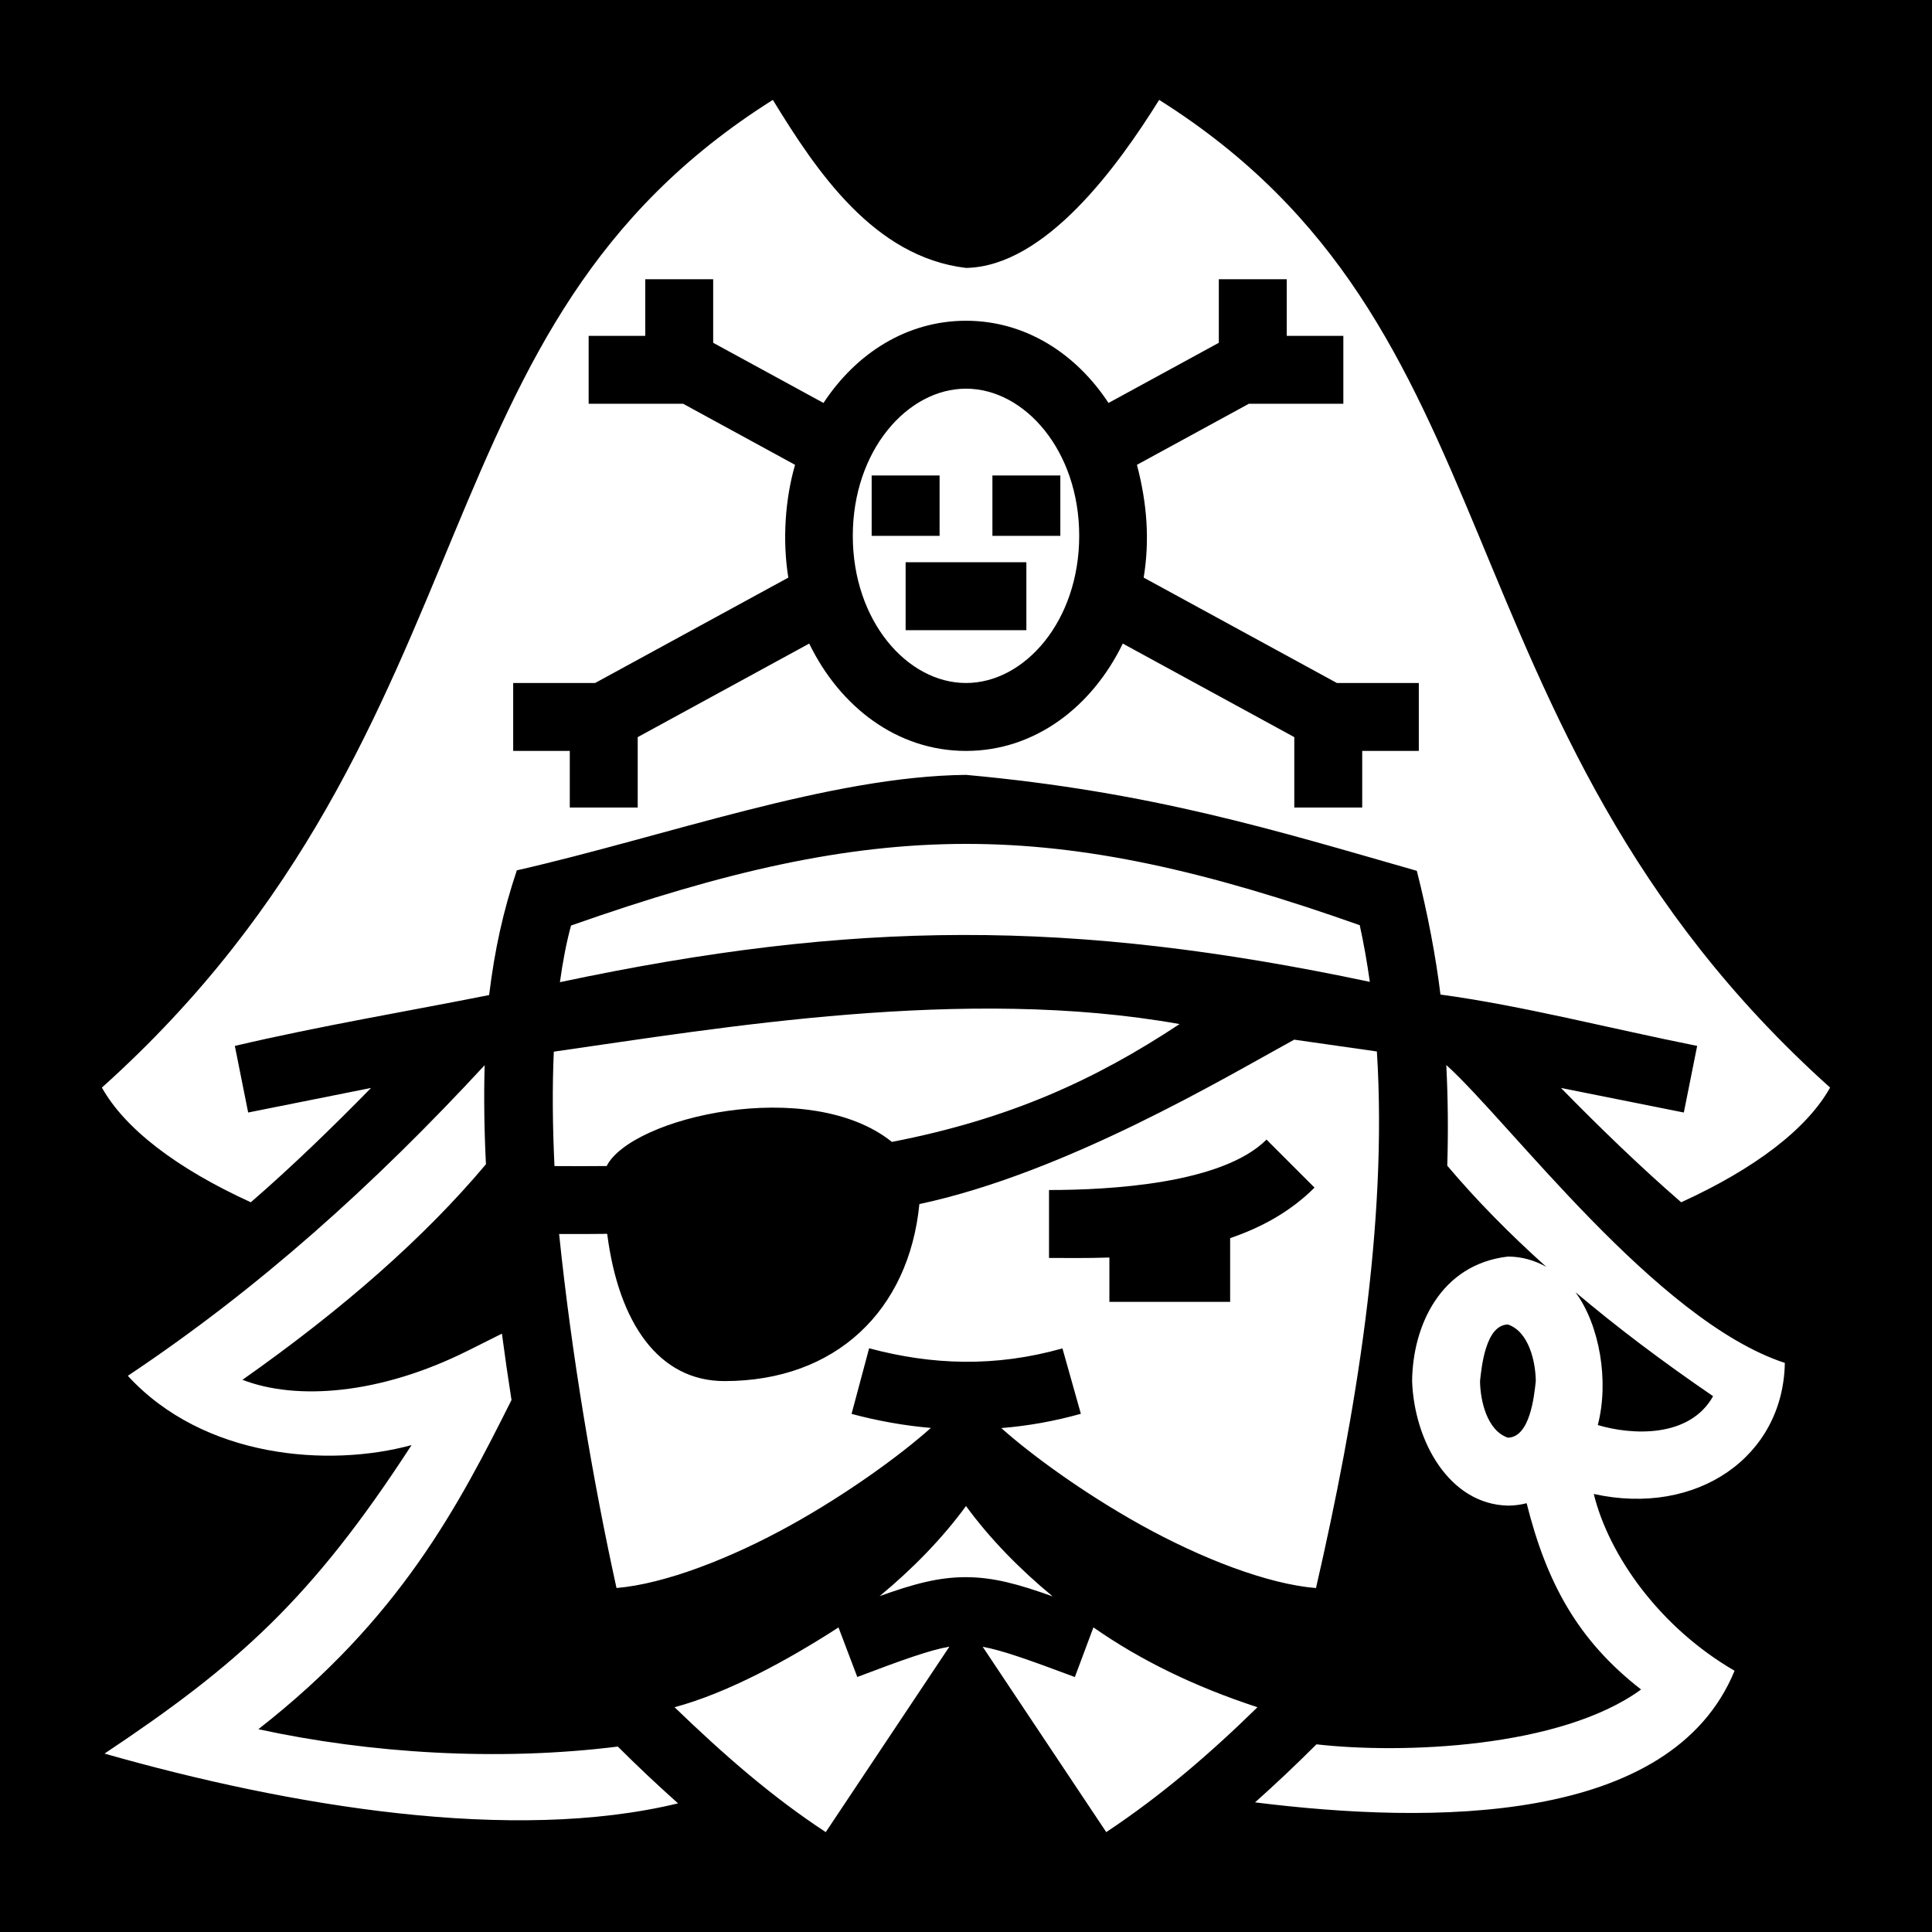
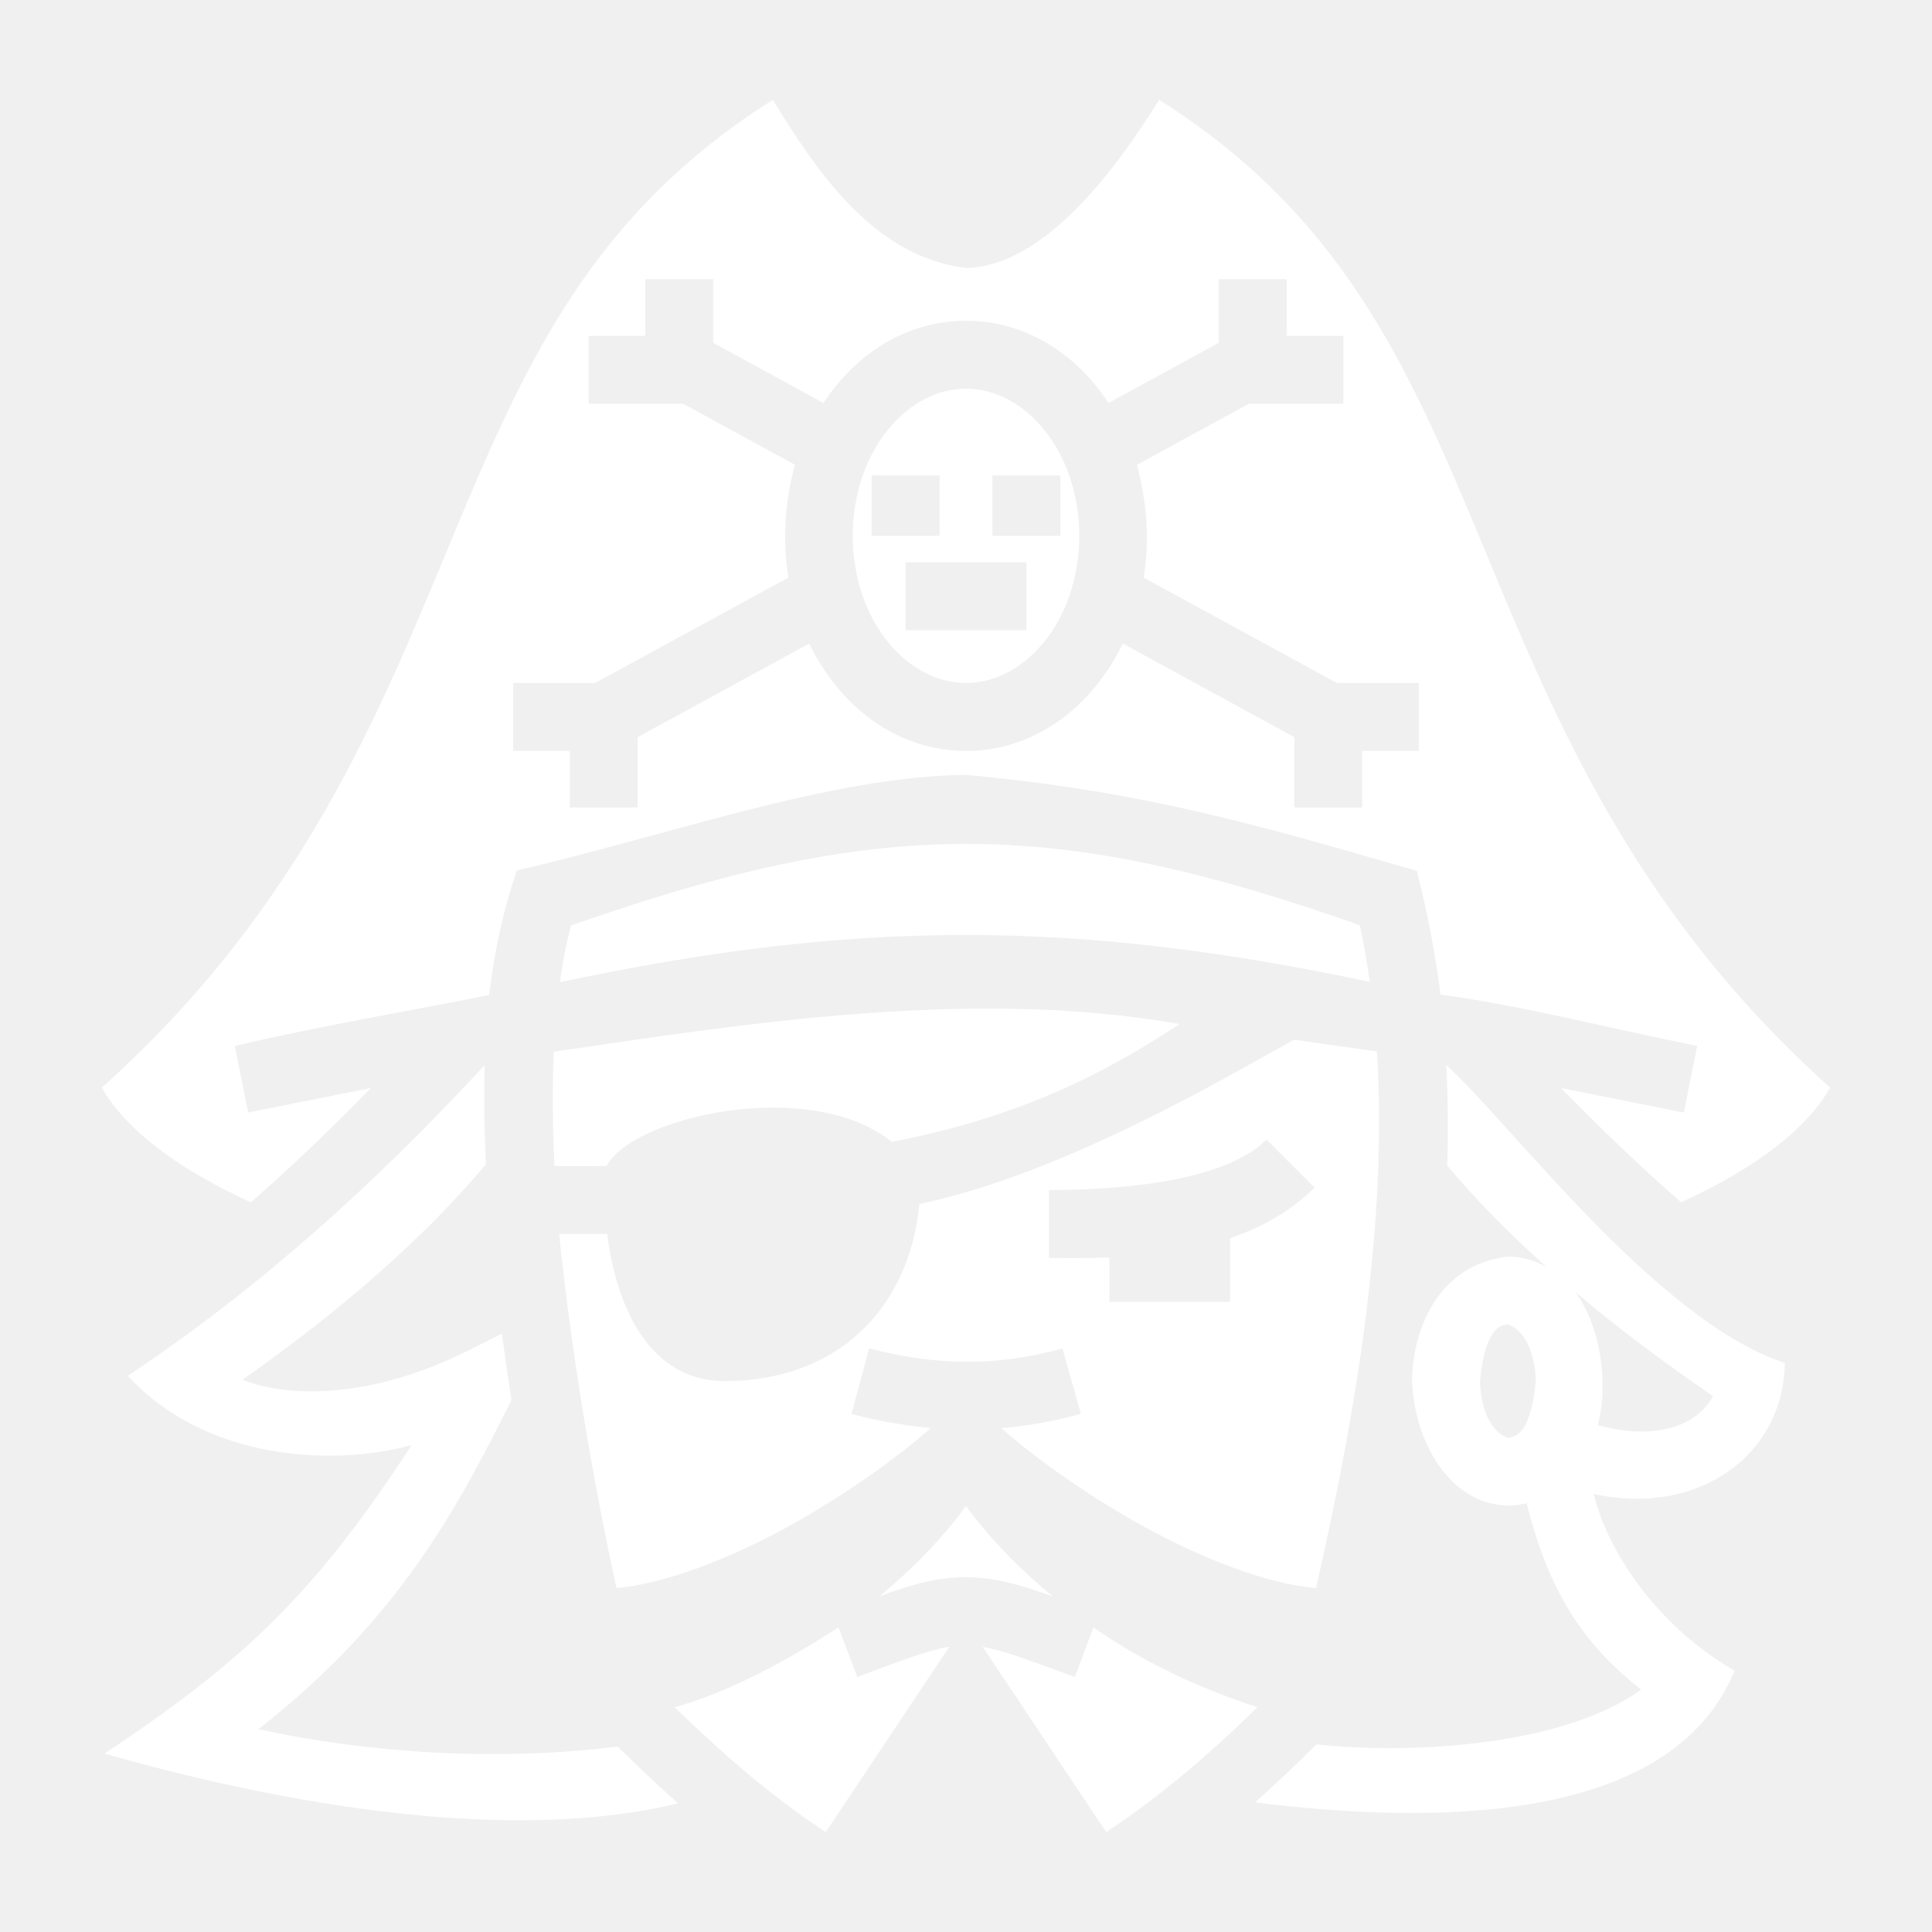
<svg xmlns="http://www.w3.org/2000/svg" viewBox="0 0 512 512">
-   <path d="M0 0h512v512H0z" />
  <path fill="#fff" d="M204.813 26.47c-47.833 30.147-65.559 69.524-84.504 114.994-19.315 46.354-39.628 98.61-93.305 146.756 6.085 10.885 19.806 21.43 39.465 30.394 10.776-9.337 21.588-19.802 31.865-30.299l-32.568 6.514-3.532-17.652c22.594-5.308 46.576-9.316 67.391-13.479 1.5-12.248 3.734-22.238 7.338-33.045 39.53-9.031 83.046-24.929 119.037-25.304 49.418 4.492 82.3 14.81 119.47 25.427 2.837 11.075 5.085 23.007 6.268 32.795 21.488 2.892 44.897 8.98 68.028 13.606l-3.532 17.652-32.568-6.514c10.277 10.497 21.089 20.962 31.865 30.3 19.659-8.965 33.38-19.51 39.465-30.395-53.677-48.145-73.99-100.402-93.305-146.756-18.945-45.47-36.67-84.847-84.503-114.994C296.238 44.055 277.03 70.62 256 71.003c-24.332-2.907-39.507-25.418-51.188-44.533zM171 74.003h18v16.84l29.234 15.945c8.62-13.111 22.037-21.785 37.766-21.785s29.146 8.674 37.766 21.785L323 90.843v-16.84h18v15h15v18h-25.04l-29.657 16.178c2.726 10.398 3.39 20.056 1.783 29.89l51.209 27.932H376v18h-15v15h-18v-18.658l-45.451-24.791c-8.134 16.76-23.286 28.449-41.549 28.449-18.263 0-33.415-11.689-41.549-28.45L169 195.346v18.658h-18v-15h-15v-18h21.705l51.21-27.932c-1.62-10.023-.816-20.876 1.782-29.89l-29.658-16.178H156v-18h15zm85 29c-15.553 0-30 16.442-30 39s14.447 39 30 39 30-16.442 30-39-14.447-39-30-39zm-25 23h18v16h-18zm32 0h18v16h-18zm-23 23h32v18h-32zm-88.672 96.275c-1.23 4.528-2.197 9.576-2.945 15.01 77.777-16.486 135.335-16.85 214.637-.086-.721-5.099-1.596-10.115-2.674-15.015-81.523-28.826-127.387-28.658-209.018.091zm-4.562 33.422c-.424 9.46-.335 19.679.177 30.32 4.753.039 9.345.031 13.827-.01 6.59-12.958 53.8-23.891 75.593-6.394 31.024-6.023 53.738-16.34 76.233-31.225-56.816-10.167-121.565.987-165.83 7.31zm96.879 40.393c-2.76 28.11-22.07 46.91-51.645 46.91-17.41 0-28.047-15.338-31.088-39.02-4.157.046-8.378.07-12.738.043 3.258 31.757 9.031 65.783 15.209 93.81 12.83-1.074 30.377-7.884 46.246-16.7 15.178-8.432 29.164-18.651 37.057-25.719-7.13-.615-14.143-1.883-21.012-3.72l4.652-17.387c16.713 4.472 33.443 5.046 51.233.03l4.882 17.325a110.67 110.67 0 0 1-21.082 3.791c7.901 7.066 21.864 17.264 37.012 25.68 15.924 8.846 33.54 15.676 46.38 16.715 10.49-45.632 19.036-96.549 16.136-142.2l-21.912-3.13c-18.234 9.981-60.434 35.275-99.33 43.572zm139.638-36.854c.445 8.808.533 17.712.256 26.678 7.592 9.002 16.344 17.933 26.244 26.812-3.032-1.696-6.46-2.726-10.172-2.726-17.814 2.059-25.24 18.28-25.388 33 .571 15.995 9.892 32.652 25.388 33 1.72 0 3.375-.23 4.963-.635 5.28 21.08 13.551 36.341 30.328 49.365-21.42 15.611-63.538 17.105-86.025 14.53a390.133 390.133 0 0 1-16.275 15.382c46.768 5.84 110.236 6.113 127.08-34.878-19.729-11.428-33.27-30.424-37.319-46.85 27.314 6.033 50.22-9.868 50.637-34.73-34.067-11.184-73-63.891-89.717-78.948zm-254.85.057C98.9 314.222 68.38 341.6 33.874 364.604c20.184 21.992 53.465 24.298 75.195 18.358-26.457 40.808-46.046 58.21-81.37 81.76 49.243 14.027 108.243 23.808 151.991 13.185a386.57 386.57 0 0 1-15.96-15.049c-31.675 3.96-65.776 1.813-95.264-4.603 37.443-29.197 53.024-59.135 67.088-87.24a730.285 730.285 0 0 1-2.54-17.582l-9.038 4.52c-23.393 11.696-45.525 13.212-59.72 7.708 26.777-18.845 48.316-37.823 64.526-57.127-.457-9.033-.575-17.797-.347-26.238zm207.204 19.707l12.726 12.728c-6.403 6.404-14.195 10.616-22.363 13.39v16.882h-32v-11.746c-6.205.212-11.752.11-16 .11v-18c16 0 45.88-1.607 57.637-13.364zm81.883 40.447c10.919 9.226 23.07 18.404 36.472 27.553-6.27 11.21-21.687 10.315-30.56 7.648 3.037-11.635.5-26.466-5.912-35.2zm-17.909 8.553c5.604 1.912 7.333 9.947 7.389 15-.435 4.06-1.547 14.87-7.389 15-5.603-1.912-7.333-9.948-7.388-15 .435-4.06 1.547-14.87 7.388-15zM256 399.114c-6.269 8.582-14.137 16.636-22.88 23.873 8.955-3.216 15.62-5.04 22.903-5.021 7.311.02 13.967 1.881 22.948 5.097-8.78-7.256-16.68-15.337-22.971-23.949zm33.77 32.158l-4.922 13.16c-12.197-4.56-19.227-7.07-24.424-8.017l32.744 49.115c14.797-9.823 27.718-20.992 40.074-33.097-16.68-5.461-30.996-12.44-43.472-21.16zm-67.56.014c-13.64 8.811-29.479 17.396-43.45 21.147 13.108 12.633 25.708 23.663 40.072 33.097l32.768-49.152c-5.186.912-12.183 3.405-24.409 8.04z" />
</svg>
